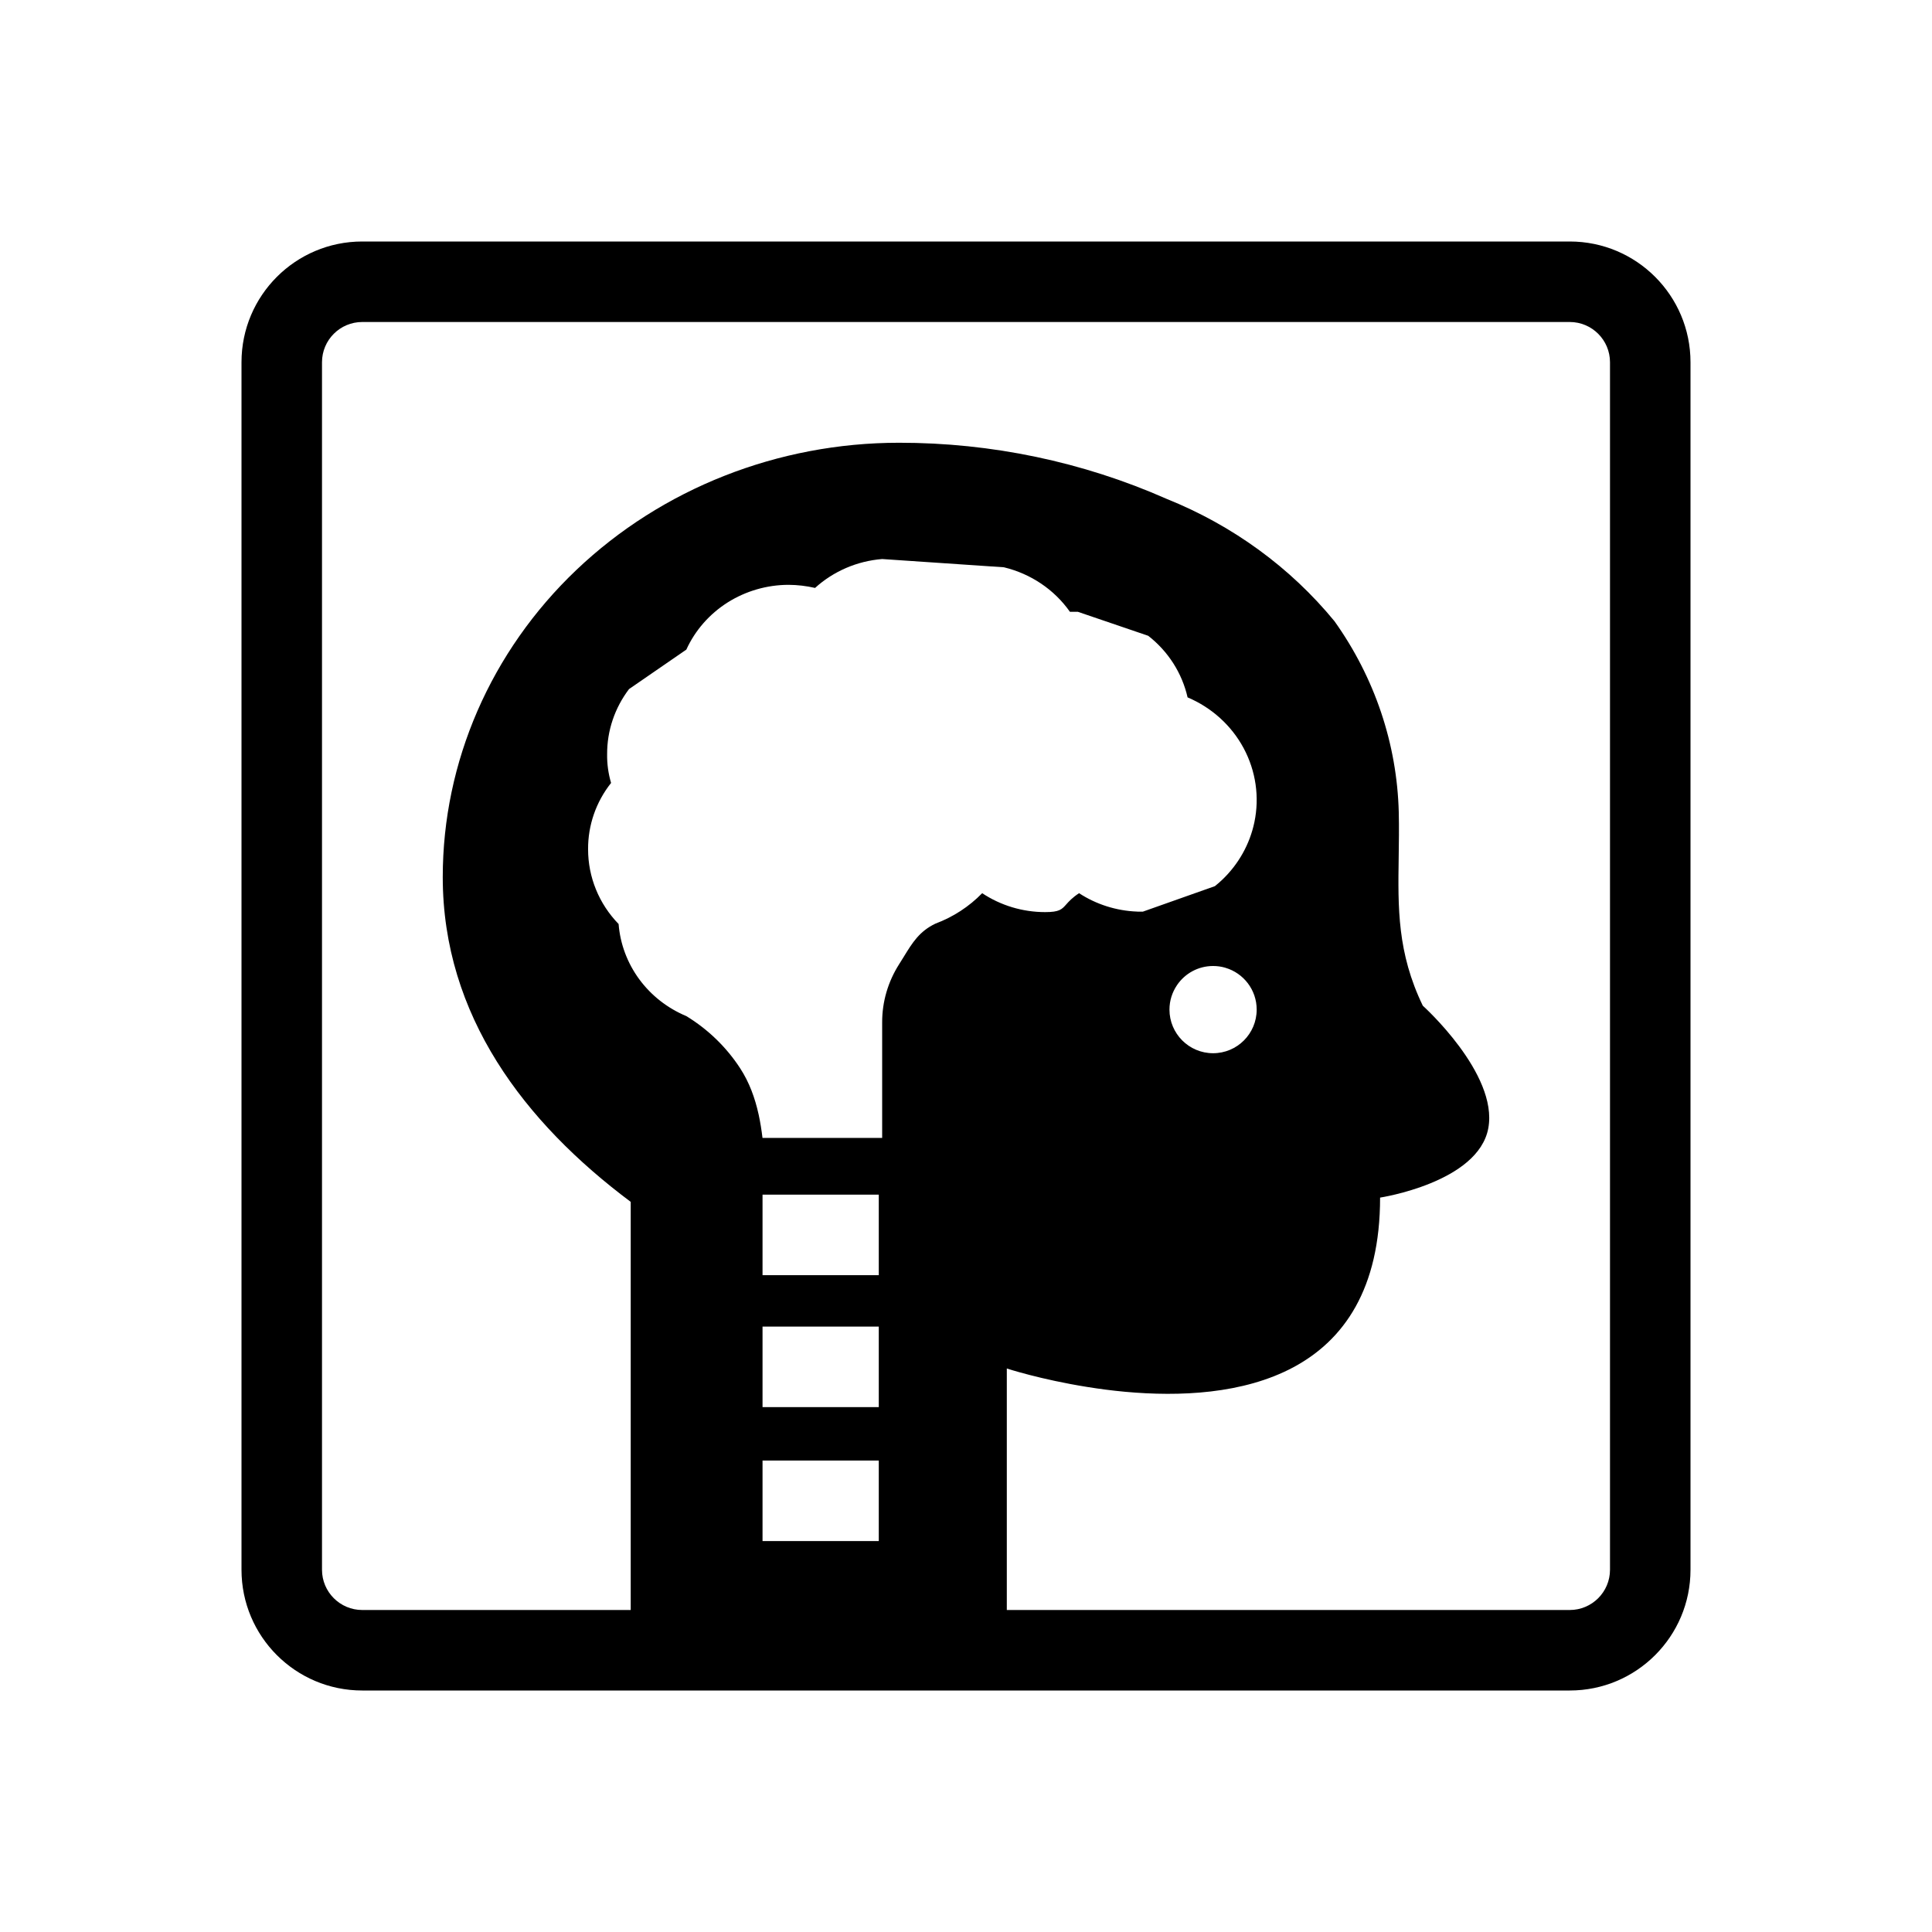
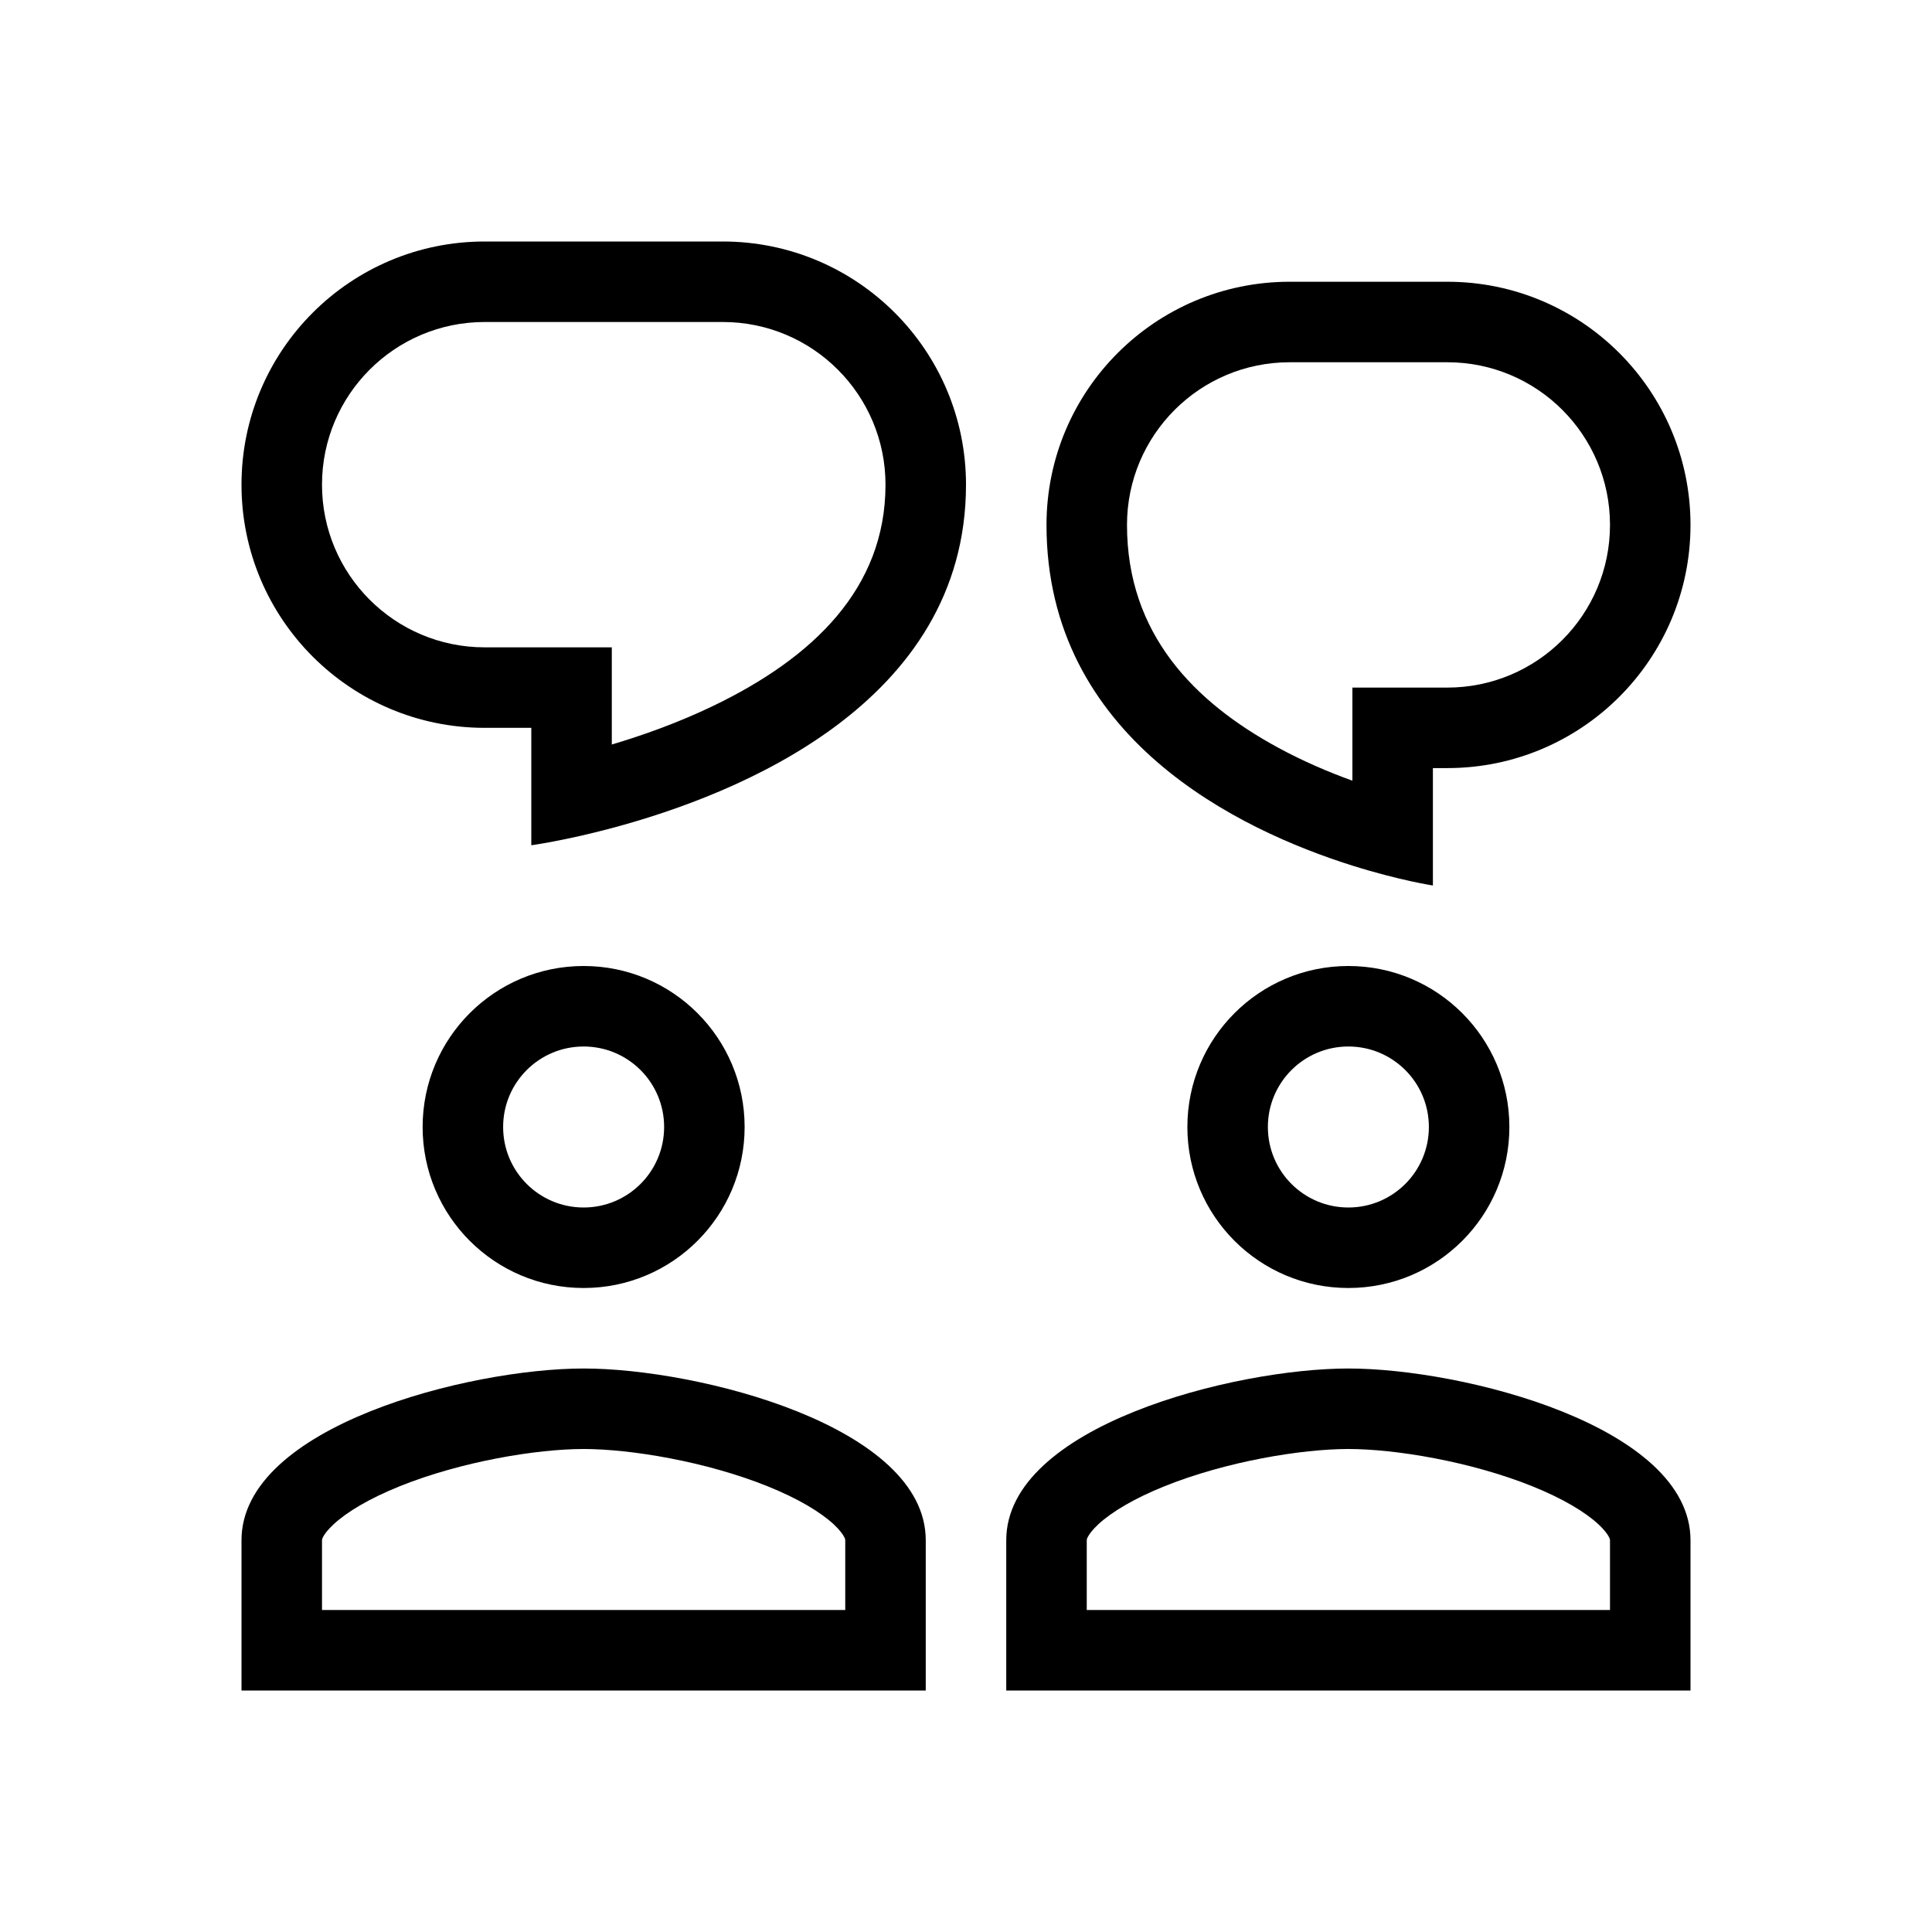
<svg xmlns="http://www.w3.org/2000/svg" width="48" height="48" viewBox="0 0 48 48" fill="none">
-   <path fill-rule="evenodd" clip-rule="evenodd" d="M6 9C6 7.343 7.343 6 9 6H39C40.657 6 42 7.343 42 9V39C42 40.657 40.657 42 39 42H9C7.343 42 6 40.657 6 39V9ZM9 8H39C39.552 8 40 8.448 40 9V39C40 39.552 39.552 40 39 40H25.014V34C25.014 34 25.847 34.273 27.014 34.459C27.307 34.506 27.621 34.548 27.948 34.578C30.665 34.828 34.288 34.309 34.288 29.754C34.288 29.754 36.73 29.381 36.977 28.027C37.225 26.674 35.349 24.986 35.349 24.986C34.715 23.672 34.731 22.56 34.75 21.298C34.755 20.941 34.761 20.571 34.752 20.181C34.709 18.485 34.155 16.837 33.155 15.434C32.059 14.098 30.622 13.051 28.981 12.393C26.899 11.473 24.631 10.998 22.335 11C19.329 11 16.446 12.137 14.32 14.16C12.194 16.184 11 18.928 11 21.79C11 25.233 13.033 27.889 15.67 29.86V40H9C8.448 40 8 39.552 8 39V9C8 8.448 8.448 8 9 8ZM26.491 22.469C26.379 22.595 26.32 22.661 25.966 22.661C25.408 22.661 24.863 22.497 24.402 22.191C24.078 22.524 23.681 22.783 23.241 22.947C22.842 23.138 22.67 23.419 22.458 23.764C22.42 23.826 22.381 23.889 22.339 23.955C22.063 24.388 21.916 24.888 21.917 25.398V28.271H18.944C18.921 28.079 18.891 27.889 18.851 27.703L18.846 27.681C18.757 27.279 18.619 26.895 18.389 26.541C18.048 26.017 17.591 25.574 17.052 25.245C16.583 25.049 16.179 24.733 15.882 24.329C15.586 23.926 15.408 23.451 15.369 22.957C14.881 22.455 14.61 21.79 14.611 21.099C14.607 20.503 14.808 19.924 15.182 19.452C15.113 19.219 15.08 18.977 15.084 18.734C15.082 18.153 15.273 17.588 15.628 17.12L17.052 16.139C17.27 15.661 17.626 15.255 18.076 14.969C18.527 14.684 19.053 14.531 19.59 14.53C19.812 14.531 20.033 14.557 20.25 14.607C20.707 14.192 21.294 13.939 21.917 13.889L24.942 14.094C25.61 14.255 26.194 14.648 26.582 15.2H26.779L28.527 15.796C29.023 16.182 29.368 16.723 29.505 17.326C30.105 17.58 30.597 18.026 30.899 18.59C31.201 19.155 31.295 19.803 31.165 20.427C31.051 20.972 30.772 21.47 30.366 21.857C30.308 21.913 30.247 21.965 30.184 22.016L28.393 22.65C28.349 22.651 28.305 22.65 28.261 22.649L28.247 22.648C27.735 22.628 27.236 22.47 26.809 22.191C26.64 22.303 26.556 22.396 26.491 22.469ZM30.139 26.167C30.737 26.167 31.222 25.682 31.222 25.083C31.222 24.592 30.895 24.177 30.447 24.045L30.435 24.041C30.341 24.014 30.242 24 30.139 24C29.768 24 29.441 24.186 29.246 24.47L29.241 24.478C29.124 24.651 29.055 24.859 29.055 25.083C29.055 25.682 29.541 26.167 30.139 26.167ZM21.833 31.681H18.945V29.681H21.833V31.681ZM18.945 38.287H21.833V36.287H18.945V38.287ZM21.833 34.959H18.945V32.959H21.833V34.959Z" fill="currentColor" />
+   <path fill-rule="evenodd" clip-rule="evenodd" d="M13.2 21C13.2 21 14.016 20.89 15.2 20.574C18.322 19.741 24 17.48 24 12.042C24 8.705 21.295 6 17.958 6H12.042C8.705 6 6 8.705 6 12.042C6 15.378 8.705 18.083 12.042 18.083H13.2V21ZM15.2 16.083H12.042C9.81 16.083 8 14.274 8 12.042C8 9.81 9.81 8 12.042 8H17.958C20.191 8 22 9.81 22 12.042C22 14.625 20.192 16.345 17.731 17.532C16.859 17.953 15.975 18.267 15.2 18.497V16.083Z" fill="currentColor" />
+   <path fill-rule="evenodd" clip-rule="evenodd" d="M14.5 32C16.71 32 18.5 30.21 18.5 28C18.5 25.79 16.71 24 14.5 24C12.29 24 10.5 25.79 10.5 28C10.5 30.21 12.29 32 14.5 32ZM16.5 28C16.5 29.105 15.605 30 14.5 30C13.395 30 12.5 29.105 12.5 28C12.5 26.895 13.395 26 14.5 26C15.605 26 16.5 26.895 16.5 28Z" fill="currentColor" />
+   <path fill-rule="evenodd" clip-rule="evenodd" d="M6 38.267C6 35.429 11.663 34 14.5 34C17.337 34 23 35.429 23 38.267V42H6V38.267ZM8 40V38.267C8 38.258 8 38.237 8.026 38.186C8.058 38.125 8.131 38.016 8.289 37.87C8.618 37.565 9.17 37.232 9.932 36.925C11.461 36.31 13.333 36 14.5 36C15.667 36 17.539 36.31 19.068 36.925C19.83 37.232 20.382 37.565 20.712 37.87C20.869 38.016 20.942 38.125 20.974 38.186C21 38.237 21 38.258 21 38.267V40H8Z" fill="currentColor" />
+   <path fill-rule="evenodd" clip-rule="evenodd" d="M37.5 28C37.5 30.21 35.71 32 33.5 32C31.29 32 29.5 30.21 29.5 28C29.5 25.79 31.29 24 33.5 24C35.71 24 37.5 25.79 37.5 28ZM33.5 30C34.605 30 35.5 29.105 35.5 28C35.5 26.895 34.605 26 33.5 26C32.395 26 31.5 26.895 31.5 28C31.5 29.105 32.395 30 33.5 30Z" fill="currentColor" />
+   <path fill-rule="evenodd" clip-rule="evenodd" d="M25 38.267C25 35.429 30.663 34 33.5 34C36.337 34 42 35.429 42 38.267V42H25V38.267ZM27 40V38.267C27 38.258 27 38.237 27.026 38.186C27.058 38.125 27.131 38.016 27.288 37.87C27.618 37.565 28.17 37.232 28.932 36.925C30.461 36.31 32.333 36 33.5 36C34.667 36 36.539 36.31 38.068 36.925C38.83 37.232 39.382 37.565 39.712 37.87C39.869 38.016 39.942 38.125 39.974 38.186C40 38.237 40 38.258 40 38.267V40H27Z" fill="currentColor" />
+   <path fill-rule="evenodd" clip-rule="evenodd" d="M33.6 21.506C34.771 21.874 35.6 22 35.6 22V19.083H35.958C39.295 19.083 42 16.378 42 13.042C42 9.705 39.295 7 35.958 7H32.042C28.705 7 26 9.705 26 13.042C26 18.338 30.787 20.621 33.6 21.506ZM35.958 17.083H33.6V19.396C33.017 19.186 32.382 18.916 31.754 18.575C29.671 17.445 28 15.749 28 13.042C28 10.809 29.809 9 32.042 9H35.958C38.191 9 40 10.809 40 13.042C40 15.274 38.191 17.083 35.958 17.083Z" fill="currentColor" />
</svg>
